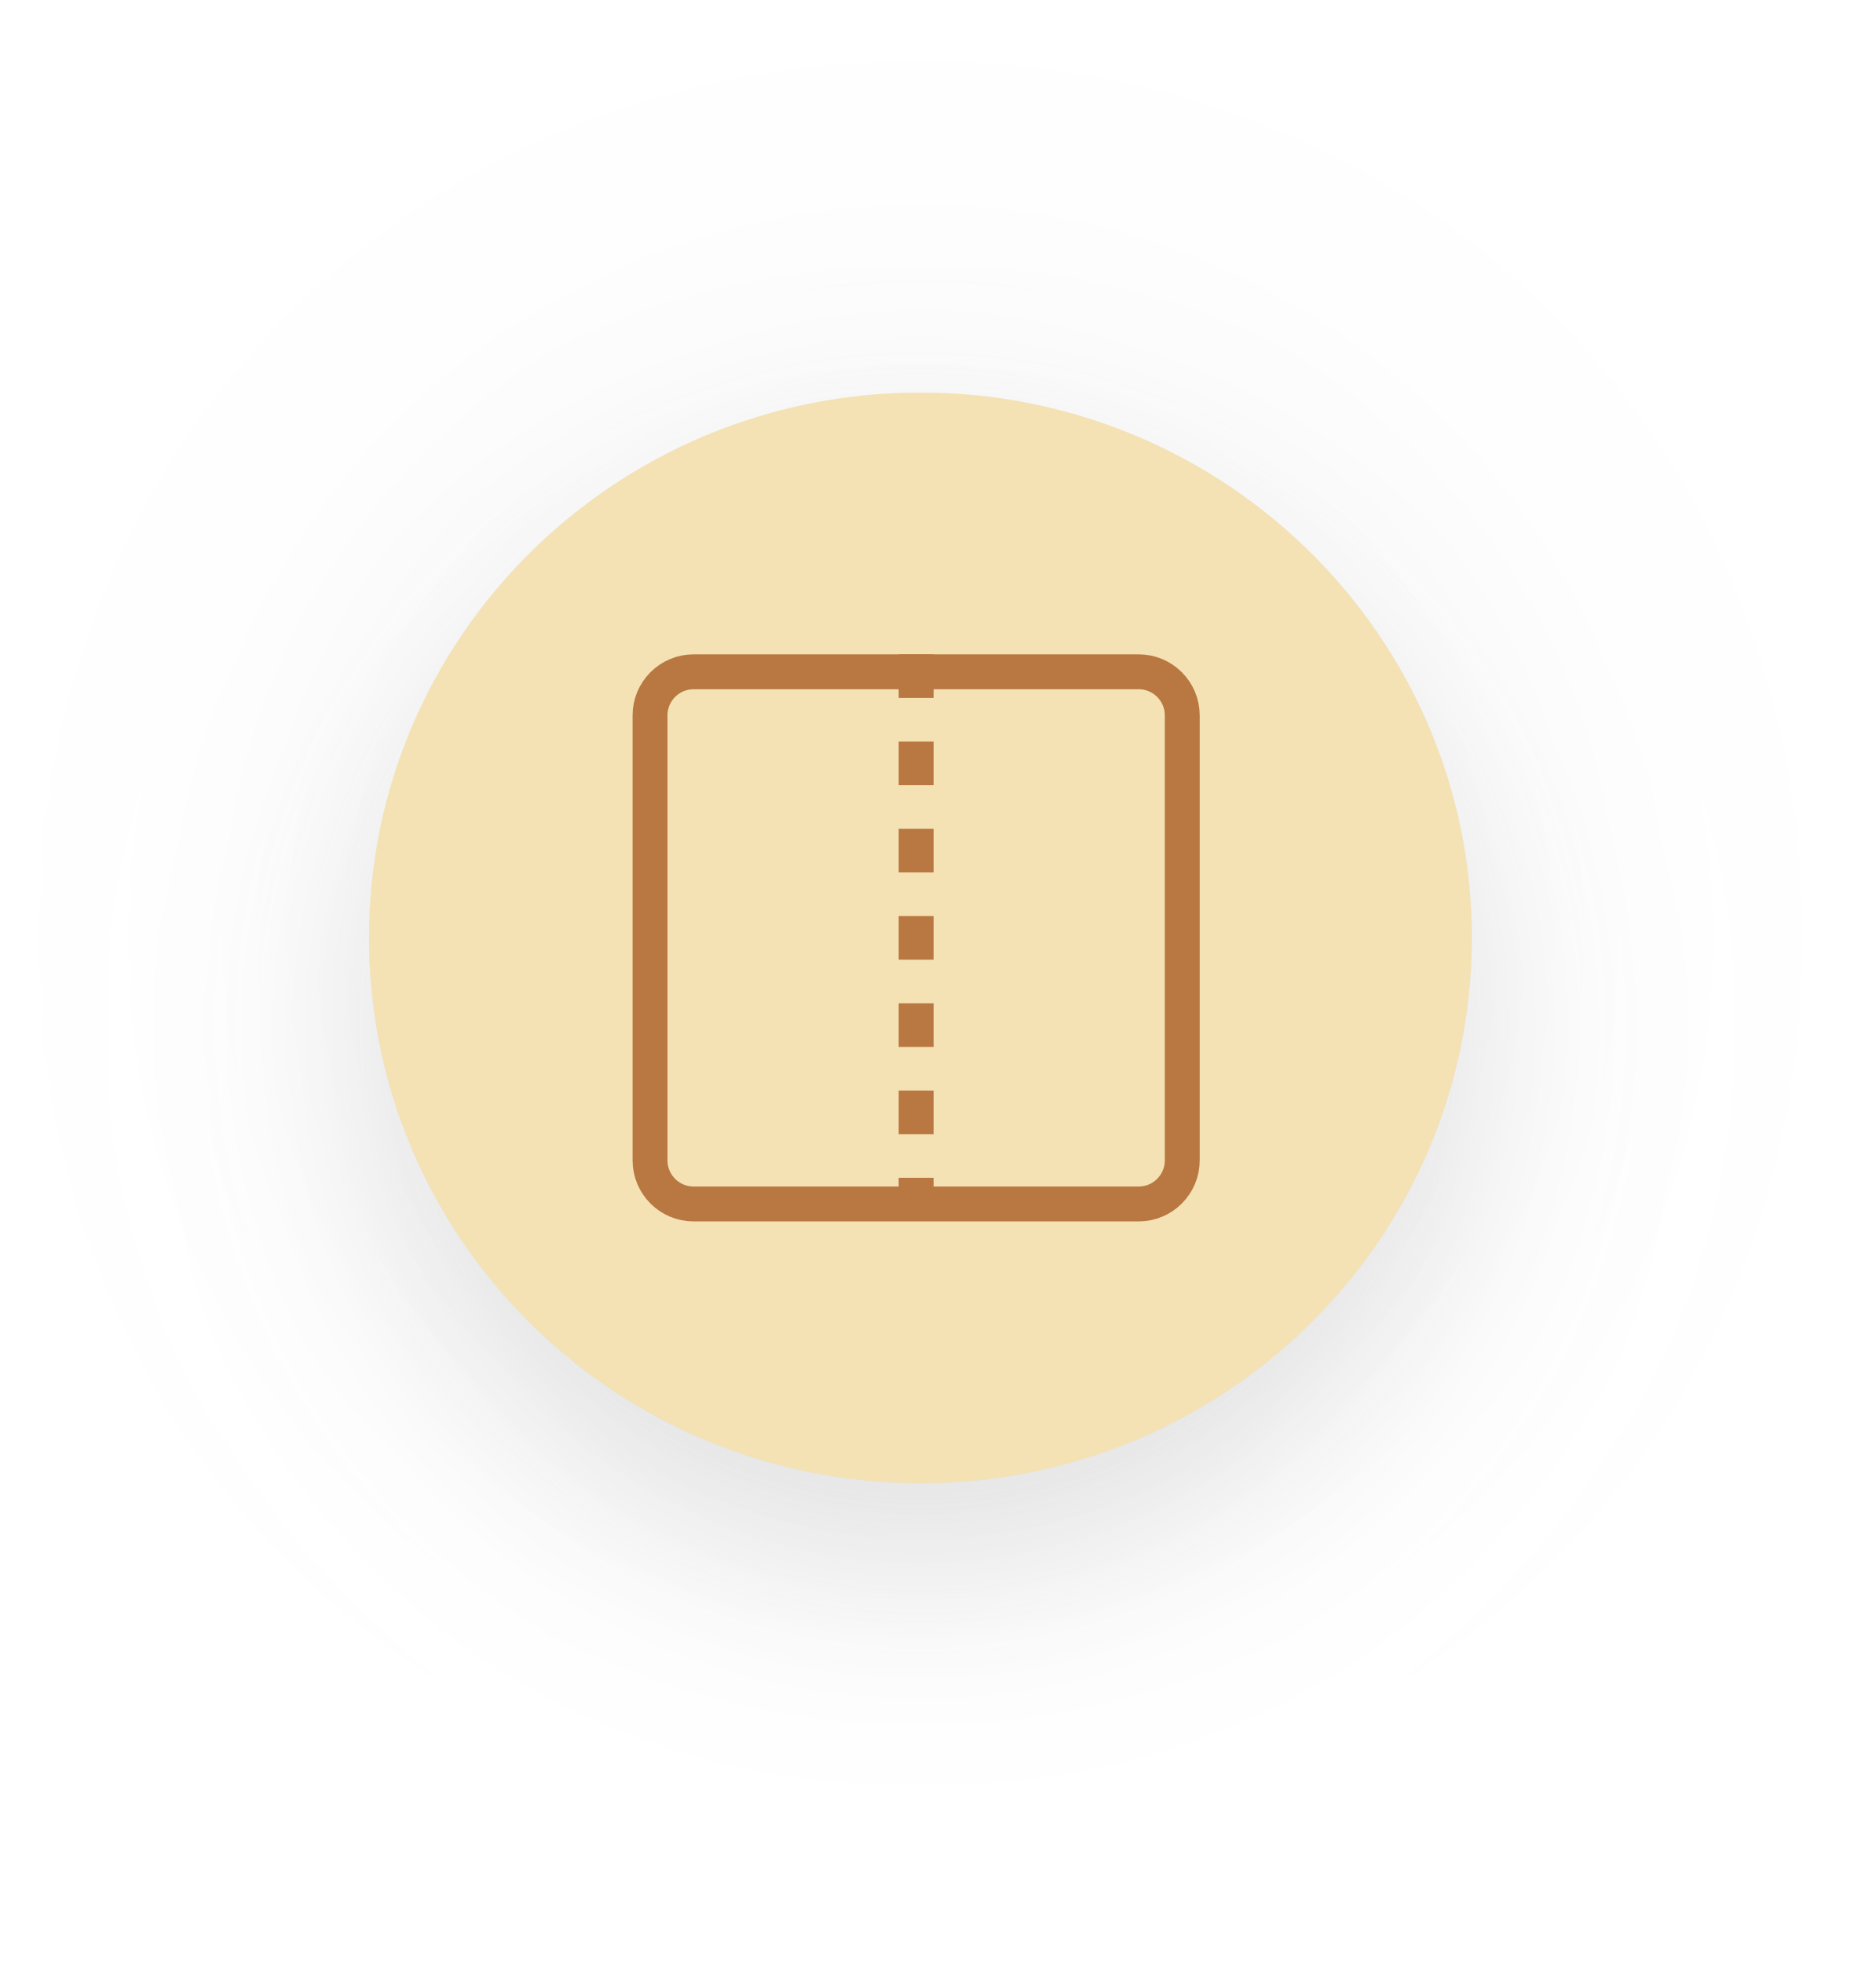
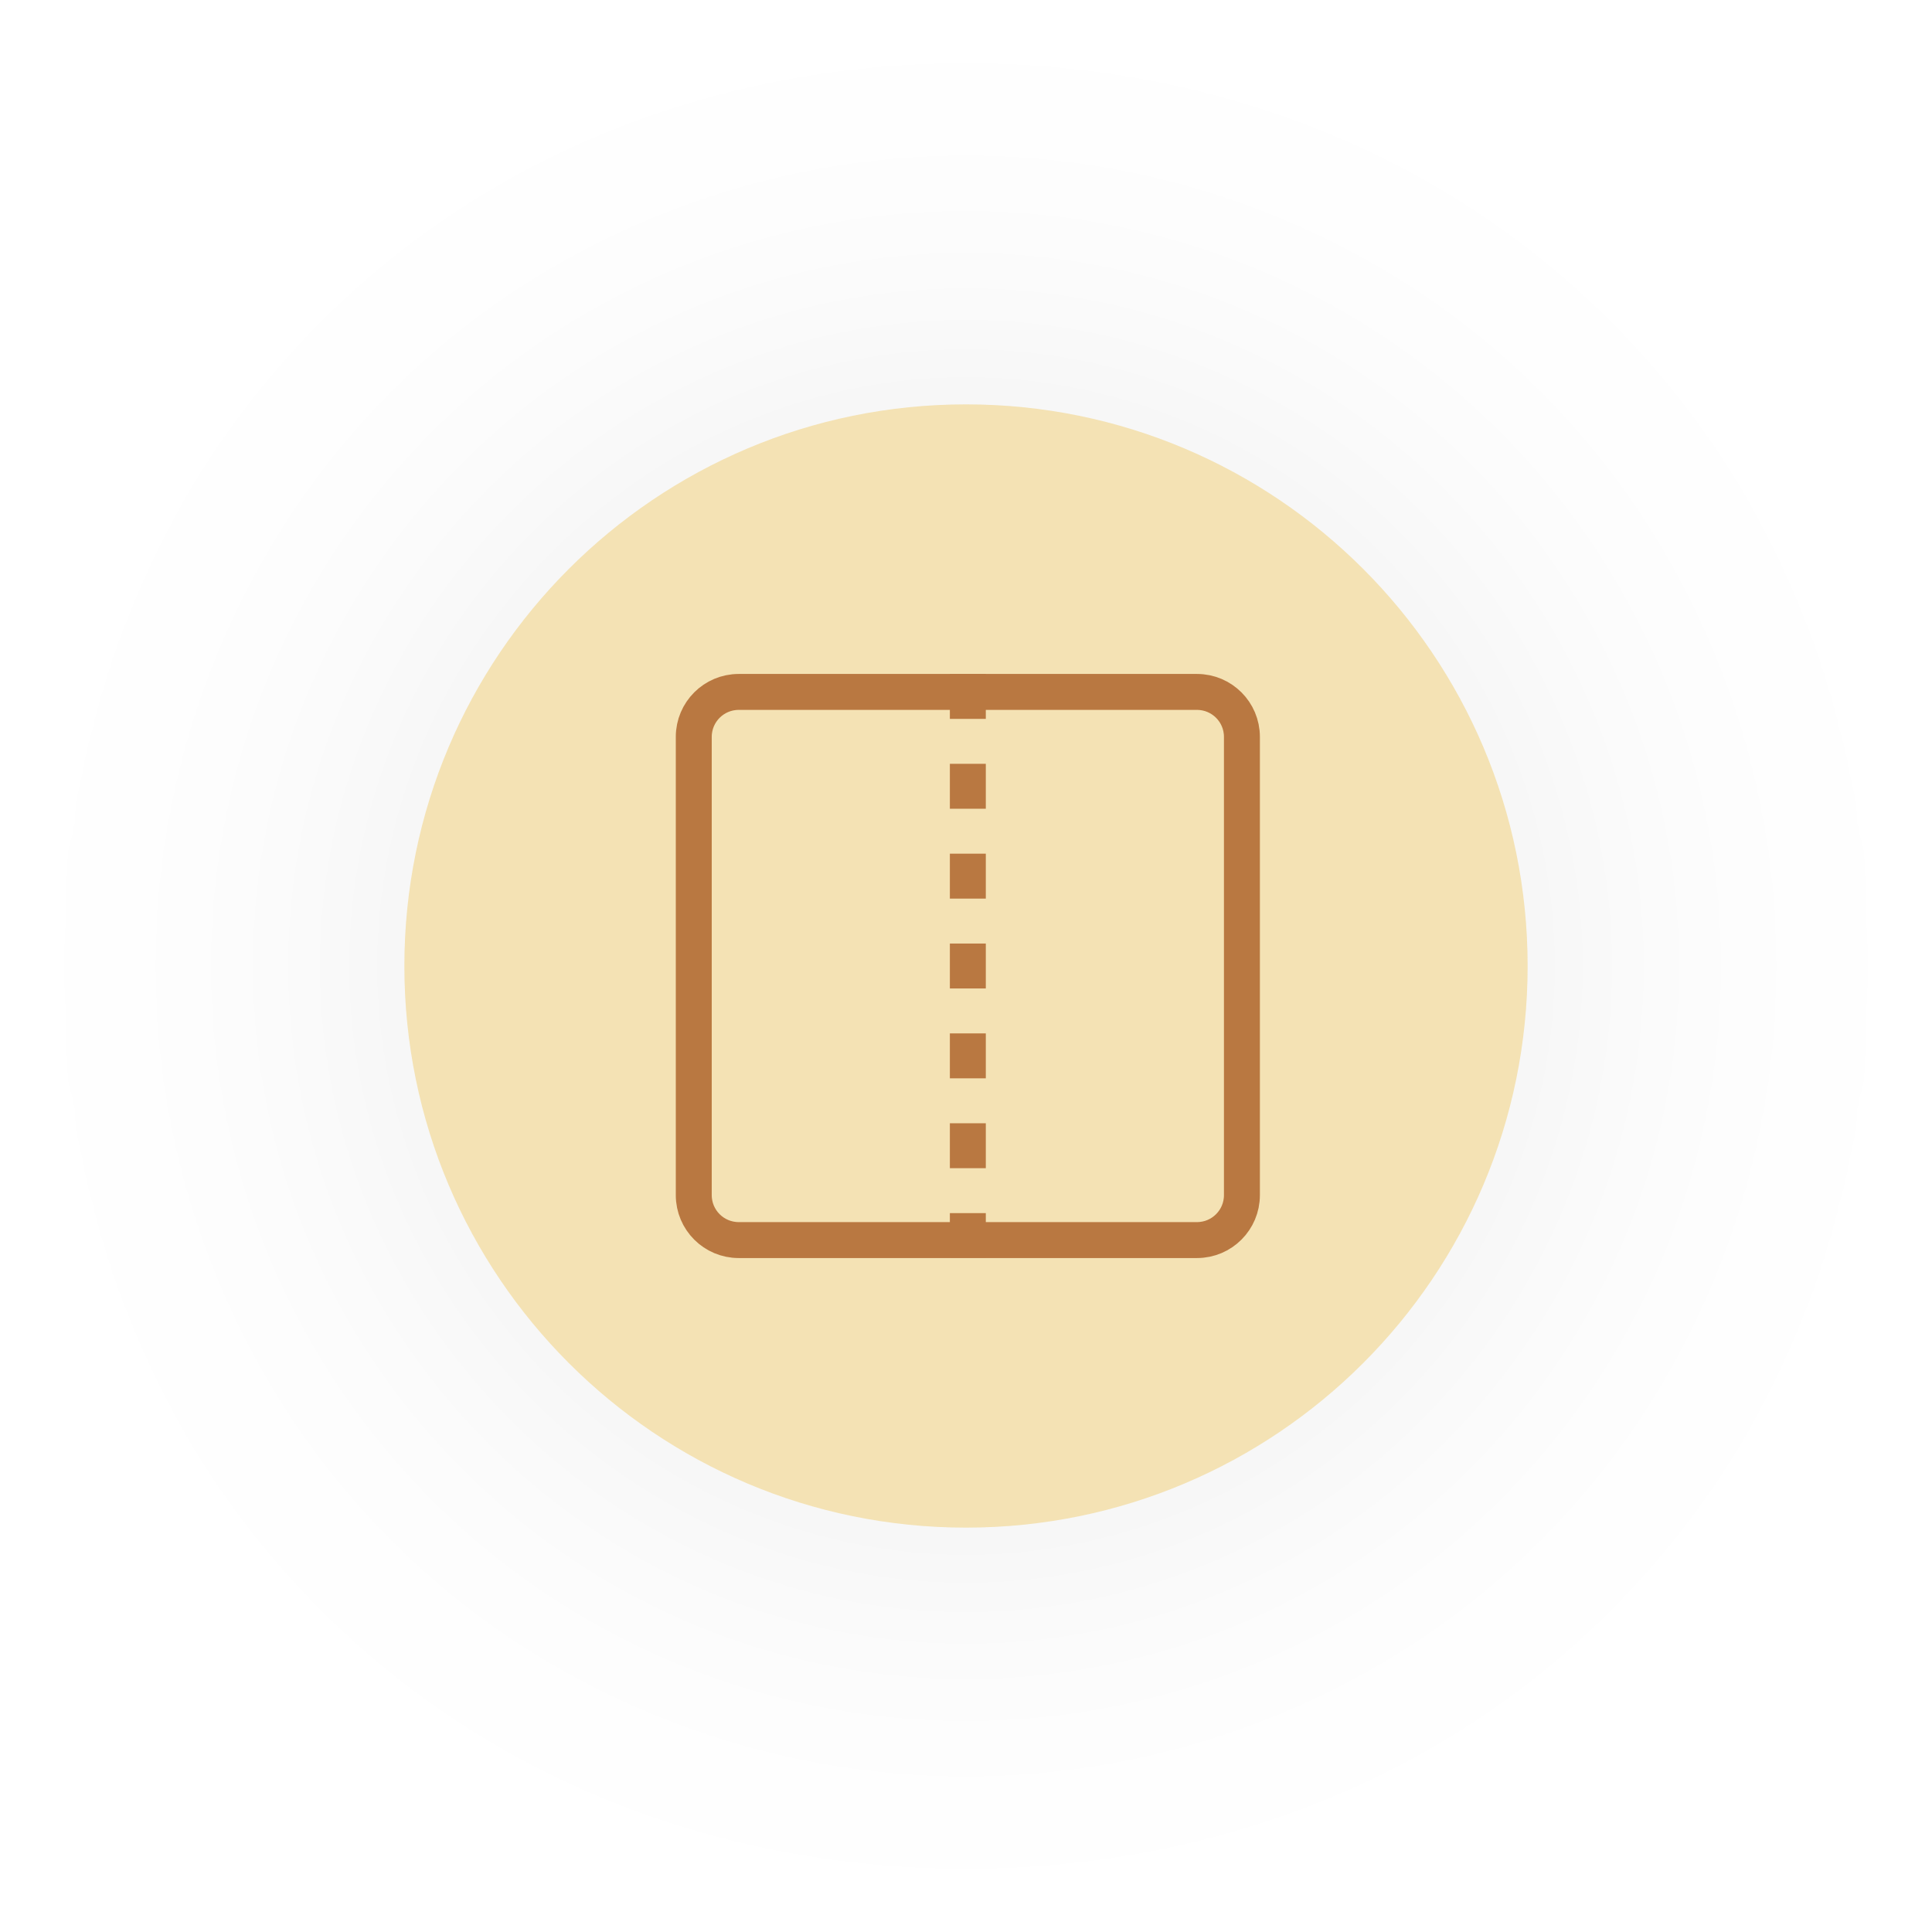
- <svg xmlns="http://www.w3.org/2000/svg" xmlns:xlink="http://www.w3.org/1999/xlink" width="43px" height="45px" viewBox="0 0 43 45" version="1.1">
+ <svg xmlns="http://www.w3.org/2000/svg" xmlns:xlink="http://www.w3.org/1999/xlink" width="43px" height="43px" viewBox="0 0 43 43" version="1.1">
  <defs>
-     <filter x="-80.8%" y="-84.0%" width="261.5%" height="268.0%" filterUnits="objectBoundingBox" id="filter-1">
-       <feOffset dx="0" dy="2" in="SourceAlpha" result="shadowOffsetOuter1" />
-       <feGaussianBlur stdDeviation="2" in="shadowOffsetOuter1" result="shadowBlurOuter1" />
-       <feColorMatrix values="0 0 0 0 0.796   0 0 0 0 0.796   0 0 0 0 0.796  0 0 0 1 0" type="matrix" in="shadowBlurOuter1" result="shadowMatrixOuter1" />
-       <feMerge>
-         <feMergeNode in="shadowMatrixOuter1" />
-         <feMergeNode in="SourceGraphic" />
-       </feMerge>
-     </filter>
-     <ellipse id="path-2" cx="13.098" cy="12.5" rx="12.639" ry="12.5" />
-     <filter x="-53.4%" y="-54.0%" width="206.8%" height="208.0%" filterUnits="objectBoundingBox" id="filter-3">
+     <circle id="path-1" cx="12.5" cy="12.5" r="12.5" />
+     <filter x="-54.0%" y="-54.0%" width="208.0%" height="208.0%" filterUnits="objectBoundingBox" id="filter-2">
      <feOffset dx="0" dy="0" in="SourceAlpha" result="shadowOffsetOuter1" />
      <feGaussianBlur stdDeviation="4.5" in="shadowOffsetOuter1" result="shadowBlurOuter1" />
      <feColorMatrix values="0 0 0 0 0   0 0 0 0 0   0 0 0 0 0  0 0 0 0.077 0" type="matrix" in="shadowBlurOuter1" />
    </filter>
  </defs>
  <g id="Page-1" stroke="none" stroke-width="1" fill="none" fill-rule="evenodd">
-     <g id="Desktop-HD" transform="translate(-1324, -9492)">
-       <g id="Group-191" transform="translate(563, 9488)">
-         <g id="Group-177" transform="translate(769, 13)">
-           <g id="Group-31">
-             <g id="Group-168">
-               <g id="Group-20" filter="url(#filter-1)">
-                 <g id="Oval-6">
-                   <use fill="black" fill-opacity="1" filter="url(#filter-3)" xlink:href="#path-2" />
-                   <use fill="#f4e2b4" fill-rule="evenodd" xlink:href="#path-2" />
-                 </g>
+     <g id="case-1" transform="translate(-6360, -1791)">
+       <g id="Group-50" transform="translate(5440, 1787)">
+         <g id="Group-36" transform="translate(929, 13)">
+           <g id="Group-60" transform="translate(0, 0)">
+             <g id="Group-61" transform="translate(0, 0)">
+               <g id="Oval-6">
+                 <use fill="black" fill-opacity="1" filter="url(#filter-2)" xlink:href="#path-1" />
+                 <use fill="#F4E2B4" fill-rule="evenodd" xlink:href="#path-1" />
              </g>
-             </g>
-           </g>
-           <g id="Group-175" transform="translate(6.5, 6)" stroke="#b97841" stroke-width="0.8">
-             <g id="Group-153">
-               <g id="Group-169">
-                 <rect stroke="#b97841" id="Rectangle" transform="translate(6.5, 6.5) scale(-1, 1) translate(-6.5, -6.5) " x="0.4" y="0.4" width="12.2" height="12.2" rx="1" />
-               </g>
-               <path stroke="#b97841" d="M6.5,9.13047415e-13 L6.5,12.987" id="Path-54" stroke-dasharray="1" />
+               <rect id="Rectangle" stroke="#B97841" stroke-width="0.8" transform="translate(12.54102, 12.5) scale(-1, 1) translate(-12.54102, -12.5) " x="6.441" y="6.4" width="12.2" height="12.2" rx="1" />
+               <path d="M12.541,6 L12.541,18.987" id="Path-54" stroke="#B97841" stroke-width="0.8" stroke-dasharray="1" />
            </g>
          </g>
        </g>
      </g>
    </g>
  </g>
</svg>
